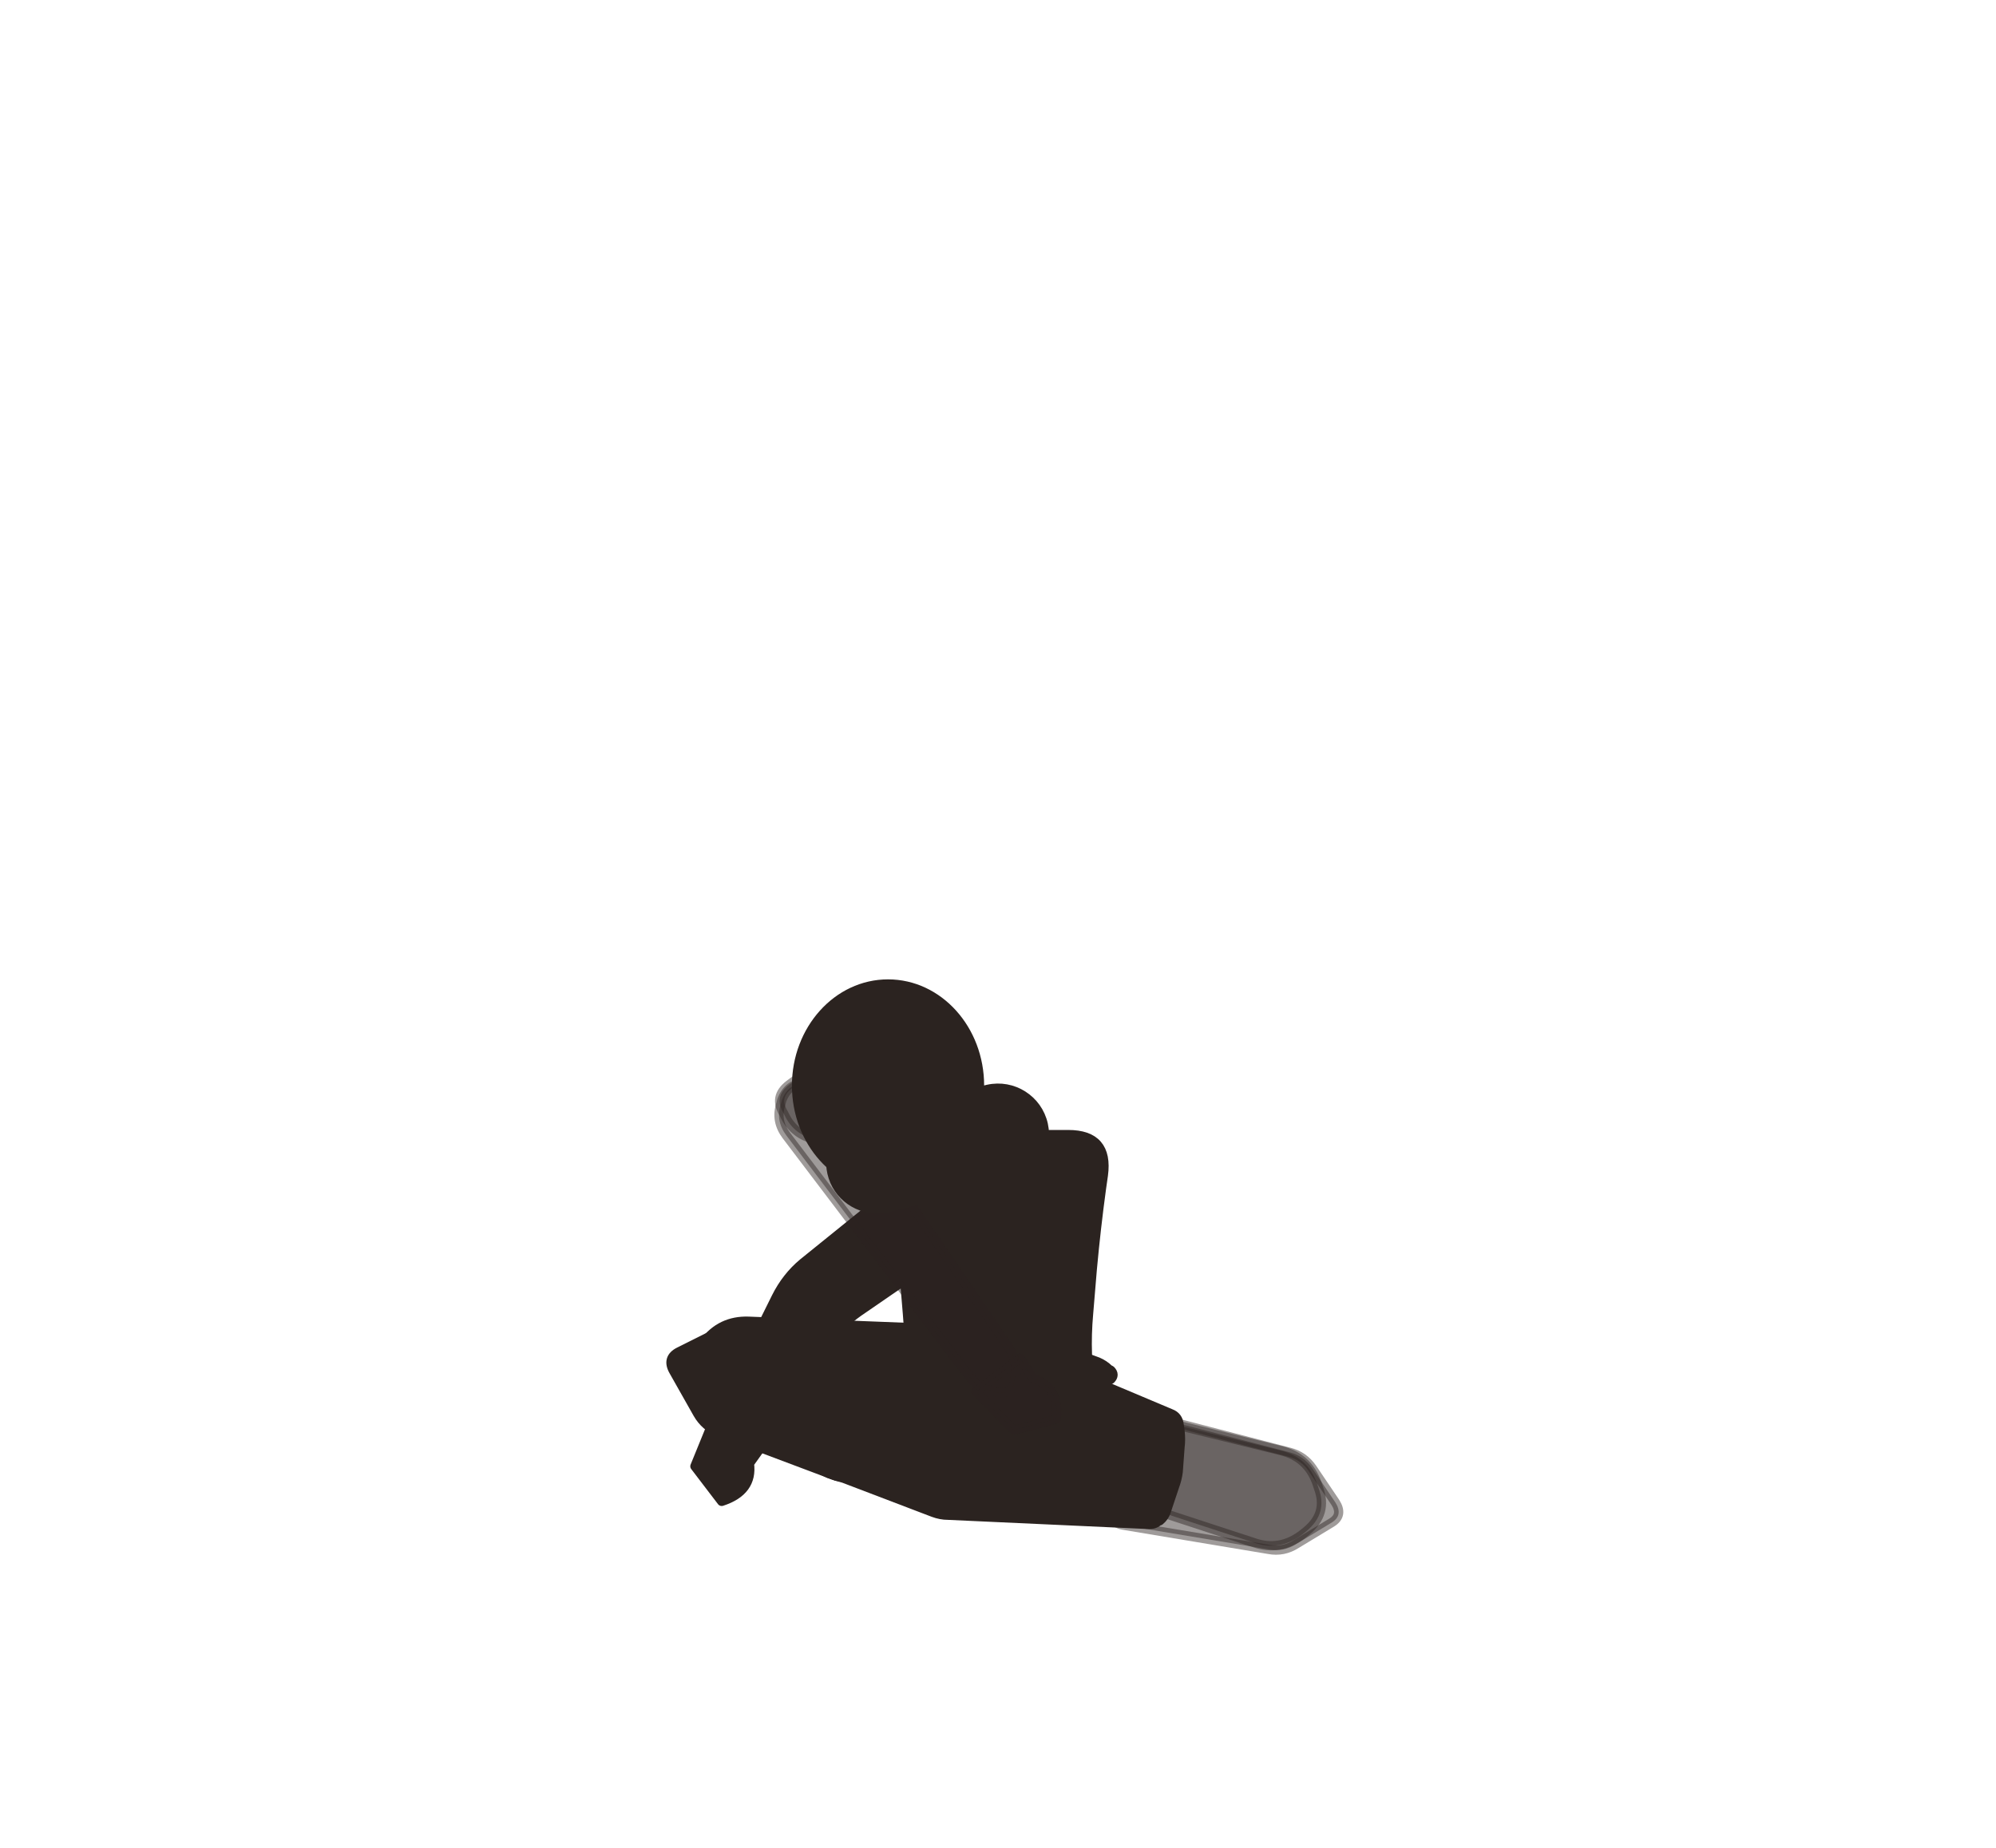
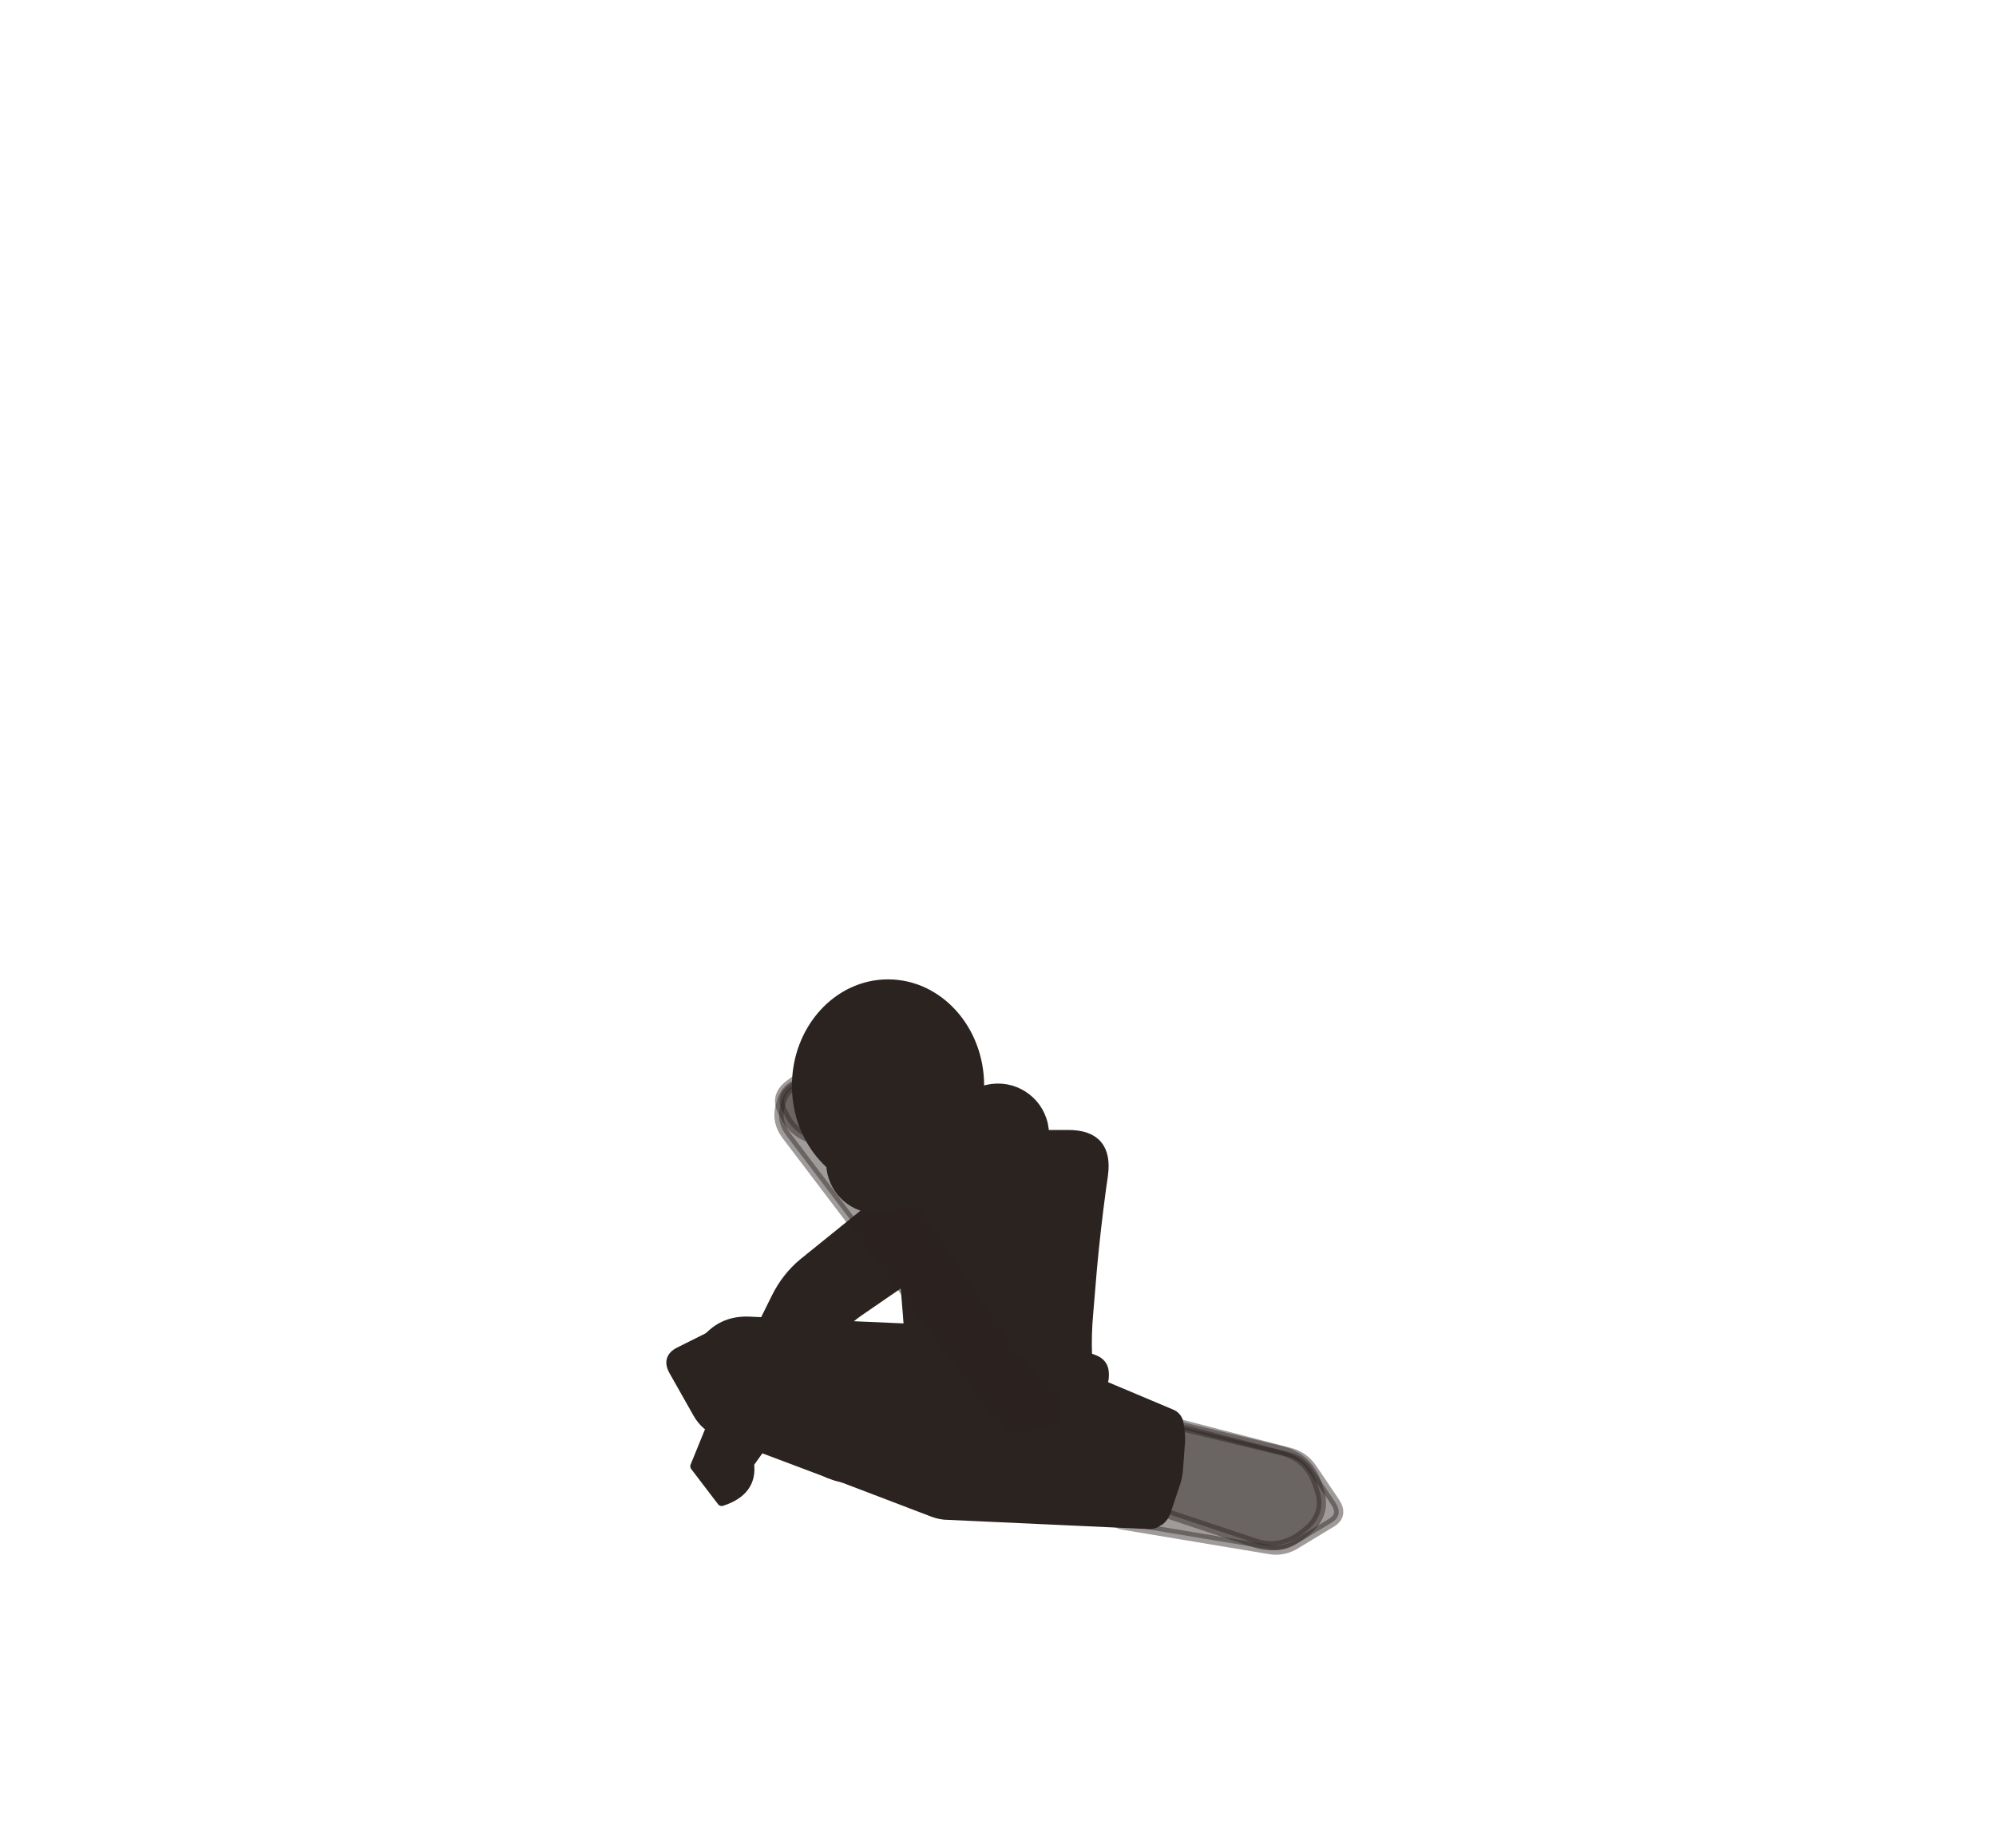
<svg xmlns="http://www.w3.org/2000/svg" viewBox="-8 0 216 200">
  <path d="M 113.7 165.1 L 129.3 167.7 Q 130.9 168 132.3 167.1 L 136.1 164.8 Q 137.4 164 136.5 162.6 L 134 158.9 Q 133.1 157.6 131.6 157.2 L 116.2 153.2 Q 114.7 152.8 114.4 154.3 L 112.4 163.3 Q 112.1 164.9 113.7 165.1 Z" fill="#2b2320" stroke="#2b2320" stroke-width="1" stroke-linejoin="round" fill-opacity="0.45" stroke-opacity="0.45" />
-   <path d="M 130.6 157 L 107.8 151.4 Q 105.2 150.8 102.7 152 L 102.2 152.3 Q 99.8 153.6 101.1 156 L 101.5 156.5 Q 102.8 158.8 105.5 159.7 L 127.8 167 Q 130.5 167.9 132.9 166.1 L 133.4 165.7 Q 135.7 163.8 134.7 161.1 L 134.5 160.5 Q 133.5 157.7 130.6 157 Z" fill="#2b2320" stroke="#2b2320" stroke-width="1" stroke-linejoin="round" fill-opacity="0.45" stroke-opacity="0.45" />
-   <path d="M 106.9 154.6 L 107 154.8 Q 107.3 155.7 106.6 156.4 L 106.3 156.7 Q 105.5 157.5 104.4 157.3 L 102.1 156.7 Q 100.5 156.3 99.3 155.3 L 98 154.4 Q 97.5 154 97.1 153.4 L 97 153.3 Q 96.6 152.7 97.2 152.4 L 97.4 152.3 Q 98 152.1 98.7 152 L 100.2 152 Q 101.8 151.9 103.3 152.4 L 105.7 153.3 Q 106.6 153.7 106.9 154.6 Z" fill="#2b2320" stroke="#2b2320" stroke-width="1" stroke-linejoin="round" fill-opacity="0.45" stroke-opacity="0.45" />
+   <path d="M 130.6 157 L 110.7 152.2 Q 107.8 151.5 107 154.4 L 106.3 156.7 Q 105.5 159.6 108.3 160.5 L 127.8 167 Q 130.5 167.9 132.9 166.1 L 133.4 165.7 Q 135.7 163.8 134.7 161.1 L 134.5 160.5 Q 133.5 157.7 130.6 157 Z" fill="#2b2320" stroke="#2b2320" stroke-width="1" stroke-linejoin="round" fill-opacity="0.45" stroke-opacity="0.45" />
+   <path d="M 109.8 156.3 L 109.7 156.6 Q 109.2 158.4 107.5 158.8 L 105.9 159.3 Q 104 159.8 102.6 158.4 L 101.7 157.5 Q 100.5 156.3 99.1 155.3 L 98.3 154.8 Q 97.4 154.2 97.7 153.1 L 97.8 152.9 Q 98.1 151.9 99.2 151.9 L 100.1 151.9 Q 101.8 151.9 103.4 152.4 L 108.6 154 Q 110.3 154.5 109.8 156.3 Z" fill="#2b2320" stroke="#2b2320" stroke-width="1" stroke-linejoin="round" fill-opacity="0.45" stroke-opacity="0.45" />
  <path d="M 86.3 146.7 L 73.3 143.5 Q 71.7 143.2 70.3 143.9 L 65.5 146.3 Q 64.1 147 64.9 148.4 L 67.5 153 Q 68.3 154.4 69.8 155 L 82.3 159.7 Q 83.7 160.2 84.2 158.7 L 87.3 148.6 Q 87.8 147.1 86.3 146.7 Z" fill="#2b2320" stroke="#2b2320" stroke-width="1" stroke-linejoin="round" />
-   <path d="M 73 154.6 L 101 153.5 Q 104 153.4 106.2 151.3 L 106.7 150.9 Q 108.8 148.8 106.7 146.7 L 106.2 146.3 Q 104 144.2 101 144.1 L 73 143 Q 70 142.9 68.2 145.3 L 67.5 146.4 Q 65.8 148.8 67.5 151.2 L 68.2 152.3 Q 70 154.7 73 154.6 Z" fill="#2b2320" stroke="#2b2320" stroke-width="1" stroke-linejoin="round" />
-   <path d="M 101.3 149.9 L 101.1 149.7 Q 100.6 148.8 101.1 147.8 L 101.3 147.4 Q 101.8 146.3 103 146.3 L 105.8 146.2 Q 107.4 146.1 108.9 146.7 L 110.8 147.4 Q 111.5 147.7 112 148.2 L 112.2 148.3 Q 112.7 148.8 112.2 149.3 L 112 149.4 Q 111.5 149.9 110.8 150.2 L 108.9 150.8 Q 107.4 151.3 105.8 151.1 L 102.9 150.9 Q 101.8 150.8 101.3 149.9 Z" fill="#2b2320" stroke="#2b2320" stroke-width="1" stroke-linejoin="round" />
+   <path d="M 73 154.6 L 98 153.5 Q 101 153.4 101 150.4 L 101 147.2 Q 101 144.2 98 144.1 L 73 143 Q 70 142.9 68.2 145.3 L 67.5 146.4 Q 65.8 148.8 67.5 151.2 L 68.2 152.3 Q 70 154.7 73 154.6 Z" fill="#2b2320" stroke="#2b2320" stroke-width="1" stroke-linejoin="round" />
+   <path d="M 98 149.1 L 98 148.6 Q 98 146.6 99.3 148.1 L 102.7 152.3 Q 104 153.8 104.8 152 L 106.6 147.9 Q 107.4 146.1 109.2 146.7 L 110.3 147.1 Q 111.5 147.5 111.5 148.7 L 111.5 148.9 Q 111.5 150.2 110.3 150.5 L 109.2 150.8 Q 107.4 151.3 105.5 151.2 L 100 151.1 Q 98 151.1 98 149.1 Z" fill="#2b2320" stroke="#2b2320" stroke-width="1" stroke-linejoin="round" />
  <path d="M 110.3 152.4 L 110.1 151 Q 109.4 146.6 109.8 142.2 L 110.2 137.4 Q 110.6 133 111.2 128.6 L 111.4 127.2 Q 112 122.8 107.6 122.8 L 92.4 122.8 Q 88 122.8 88.6 127.2 L 88.8 128.6 Q 89.4 133 89.8 137.4 L 90.2 142.2 Q 90.6 146.6 89.9 151 L 89.7 152.4 Q 89 156.8 93.4 156.8 L 106.6 156.8 Q 111 156.8 110.3 152.4 Z" fill="#2b2320" stroke="#2b2320" stroke-width="1" stroke-linejoin="round" />
  <path d="M 80.4 155.6 L 80.8 153 Q 80.9 152.2 81.3 151.4 L 82.5 148.8 Q 82.7 148.2 83.2 147.9 L 83.3 147.8 Q 83.8 147.5 84.4 147.5 L 95.2 146.8 Q 96 146.8 96.6 147.3 L 96.8 147.4 Q 97.4 147.9 98 148.4 L 99.3 149.5 Q 100 150 100.7 149.5 L 102 148.4 Q 102.6 147.9 103.2 147.4 L 103.4 147.3 Q 104 146.8 104.7 147.1 L 118.7 153 Q 119.5 153.3 119.6 154.2 L 119.7 154.9 Q 119.8 155.8 119.7 156.6 L 119.5 159.3 Q 119.4 160.1 119.1 160.9 L 118.2 163.6 Q 118 164.2 117.5 164.6 L 117.4 164.6 Q 117 165 116.4 165 L 94.6 164 Q 93.8 164 93 163.7 L 83.3 160 Q 82.5 159.8 81.7 159.5 L 81.1 159.2 Q 80.3 158.9 80.3 158.1 L 80.2 157.3 Q 80.2 156.4 80.4 155.6 Z" fill="#2b2320" stroke="#2b2320" stroke-width="1" stroke-linejoin="round" />
  <path d="M 99.2 120.3 L 78.9 136.7 Q 77.1 138.2 76 140.4 L 70.3 151.9 Q 69.6 153.4 70.1 155 L 70.3 155.3 Q 70.8 156.9 72.4 156.6 L 72.8 156.5 Q 74.4 156.2 75.3 154.8 L 81.6 145.4 Q 82.9 143.4 84.9 142 L 105.1 128.1 Q 107 126.8 106 124.7 L 105.8 124.2 Q 104.9 122.1 103.1 120.6 L 102.7 120.3 Q 101 118.8 99.2 120.3 Z" fill="#2b2320" stroke="#2b2320" stroke-width="1" stroke-linejoin="round" />
  <path d="M 69.4 153.3 L 67.2 158.7 L 70.1 162.5 Q 73.5 161.4 73.1 158.4 L 74.6 156.3 Z" fill="#2b2320" stroke="#2b2320" stroke-width="1" stroke-linejoin="round" />
  <path d="M 94.9 118.2 L 81.6 116.1 Q 79.5 115.8 77.8 117.1 L 77.4 117.4 Q 75.7 118.7 76.8 120.5 L 77 120.9 Q 78 122.8 80.1 123.3 L 93.2 126.6 Q 95.1 127.1 95.9 125.3 L 96.1 124.8 Q 96.9 123 96.9 121 L 96.9 120.5 Q 96.9 118.5 94.9 118.2 Z" fill="#2b2320" stroke="#2b2320" stroke-width="1" stroke-linejoin="round" fill-opacity="0.45" stroke-opacity="0.45" />
  <path d="M 77.1 122.9 L 96.9 149 Q 97.9 150.3 99.6 150.6 L 99.9 150.7 Q 101.6 151 101.8 149.3 L 101.9 149 Q 102.1 147.3 101.2 145.9 L 82.7 118.8 Q 81.6 117.2 79.6 117.2 L 79.2 117.2 Q 77.3 117.2 76.6 119.1 L 76.5 119.5 Q 75.9 121.3 77.1 122.9 Z" fill="#2b2320" stroke="#2b2320" stroke-width="1" stroke-linejoin="round" fill-opacity="0.45" stroke-opacity="0.45" />
  <path d="M 97.6 150.6 L 101.7 154.8 L 106.3 153.6 Q 106.7 150.1 103.8 149.2 L 102.4 147 Z" fill="#2b2320" stroke="#2b2320" stroke-width="1" stroke-linejoin="round" fill-opacity="0.45" stroke-opacity="0.45" />
  <path d="M 98.9 117.9 L 85.3 121.1 A 5 5 0 0 0 87.5 130.8 L 101.1 127.7 A 5 5 0 0 0 98.9 117.9 Z" fill="#2b2320" stroke="#2b2320" stroke-width="1" stroke-linejoin="round" />
  <ellipse cx="88.1" cy="117.5" rx="9.9" ry="11" fill="#2b2320" stroke="#2b2320" stroke-width="1" stroke-linejoin="round" />
</svg>
